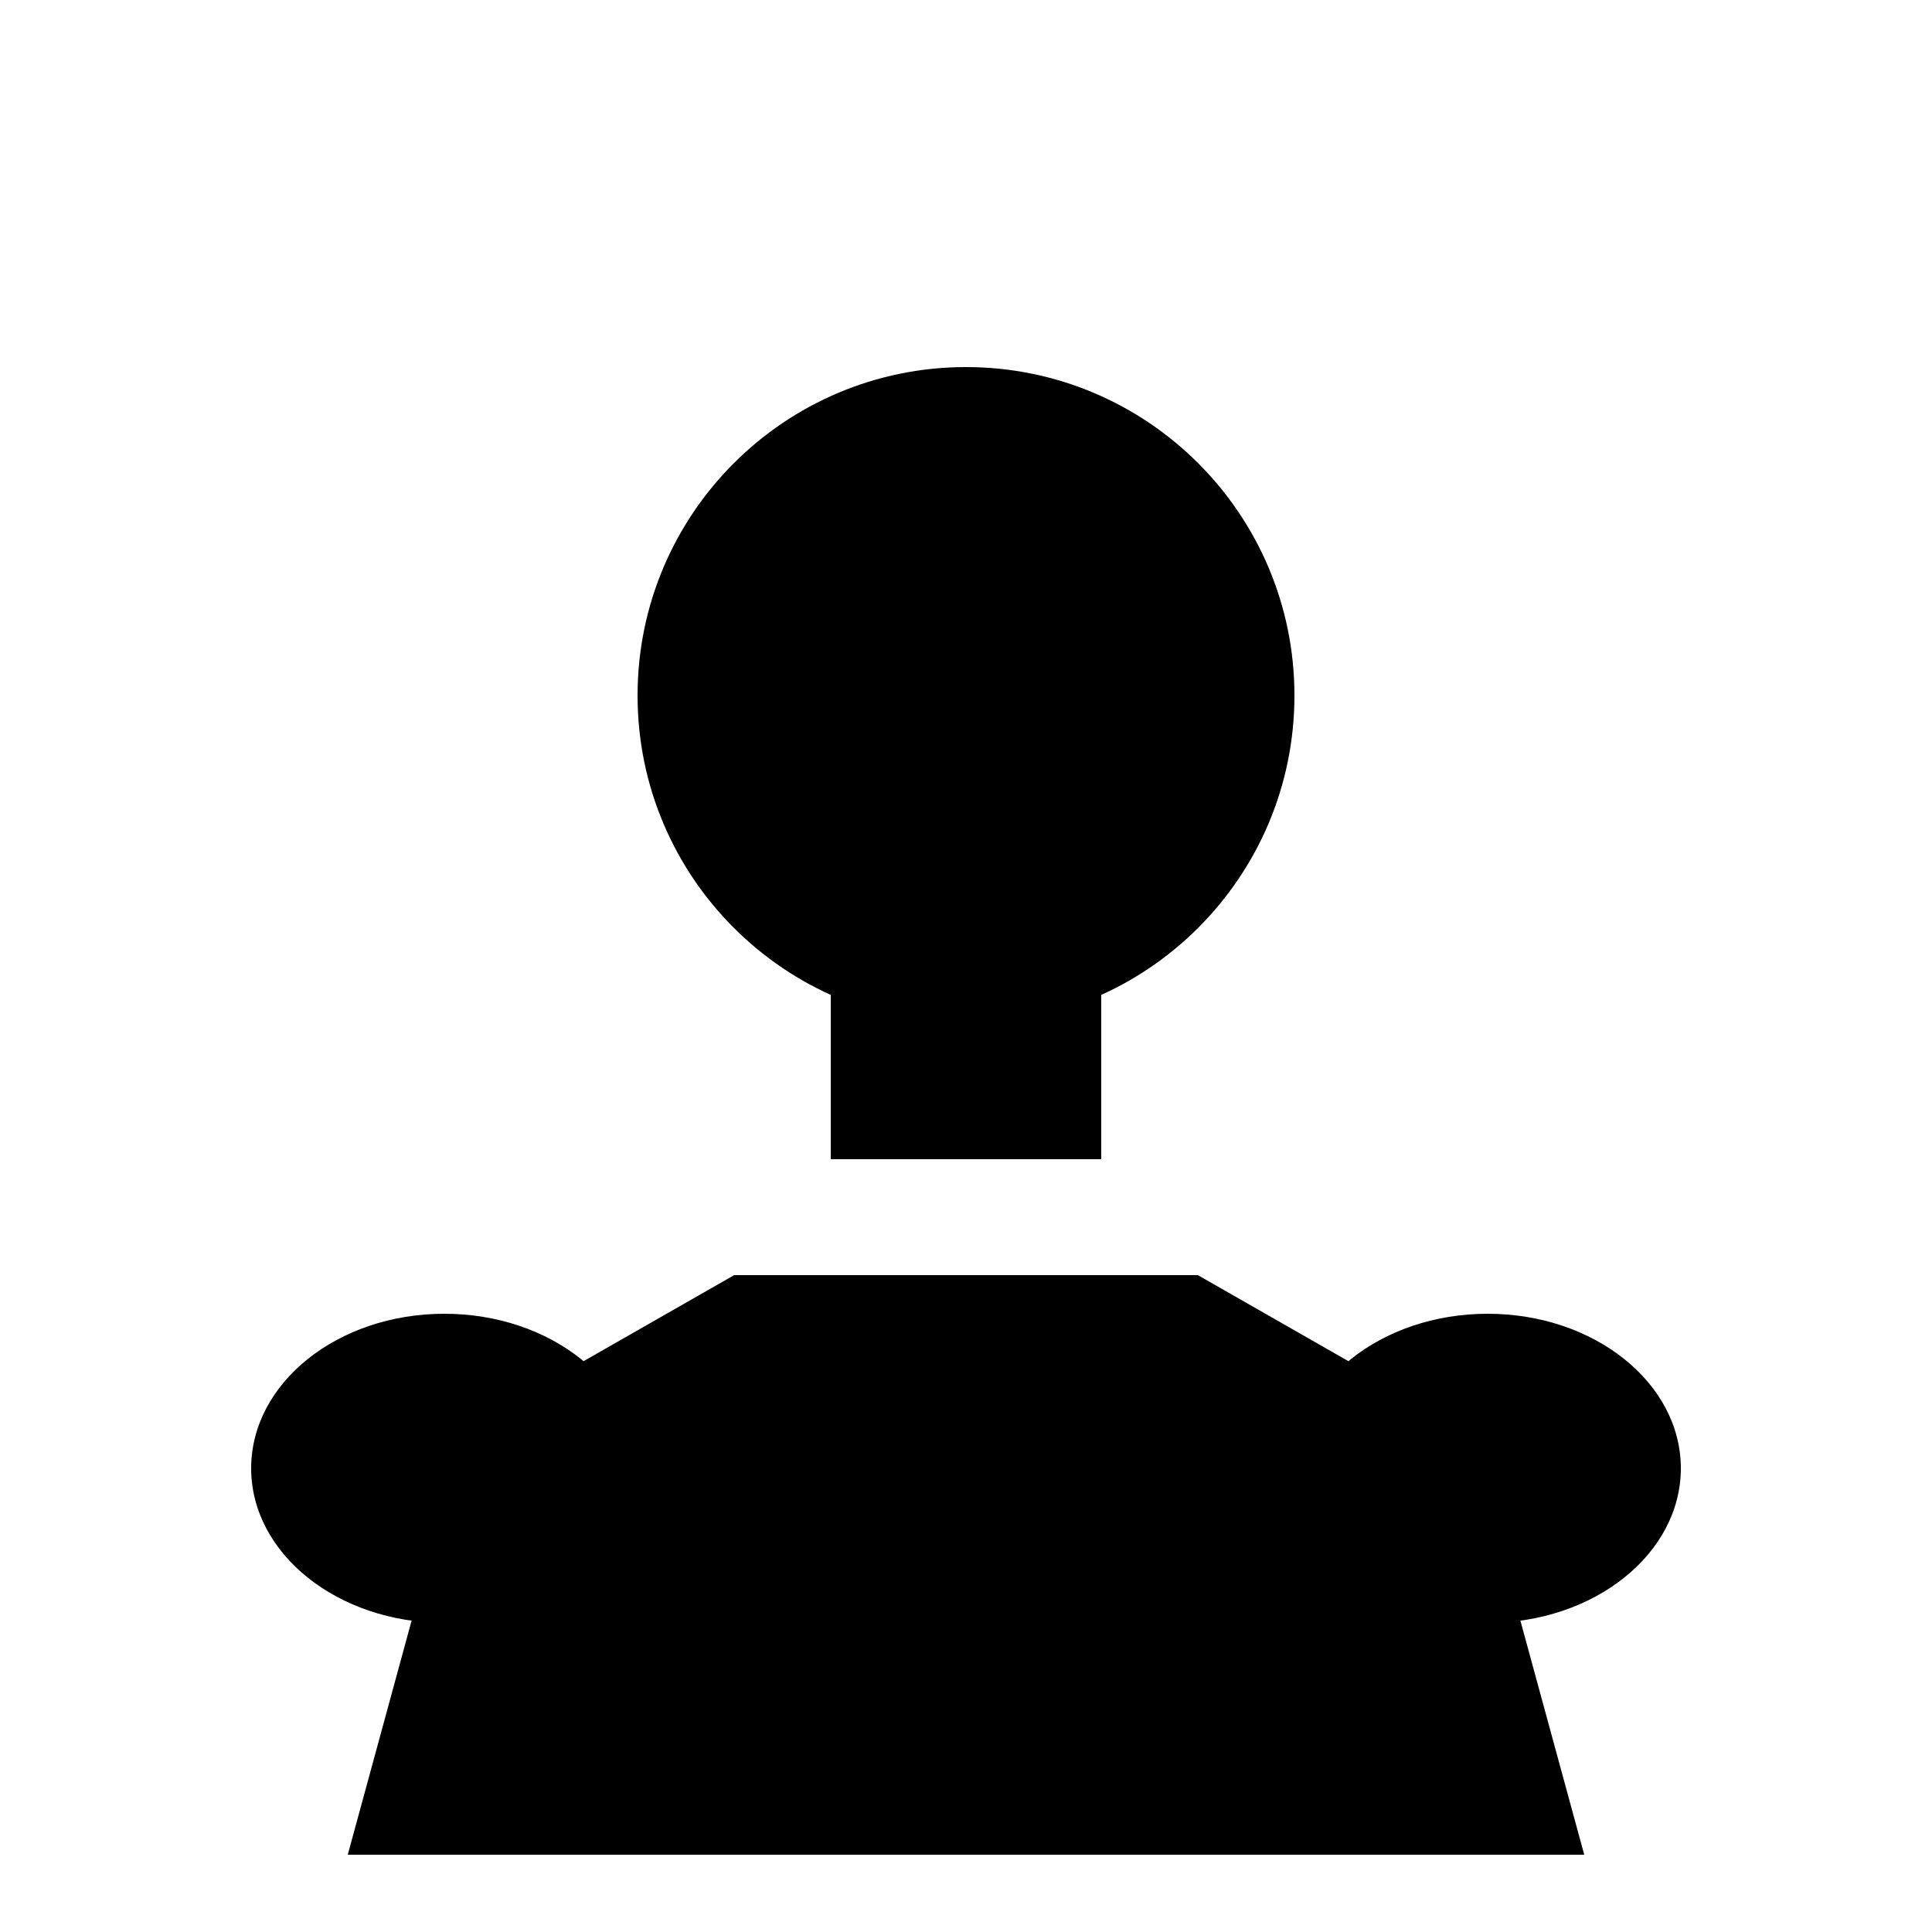
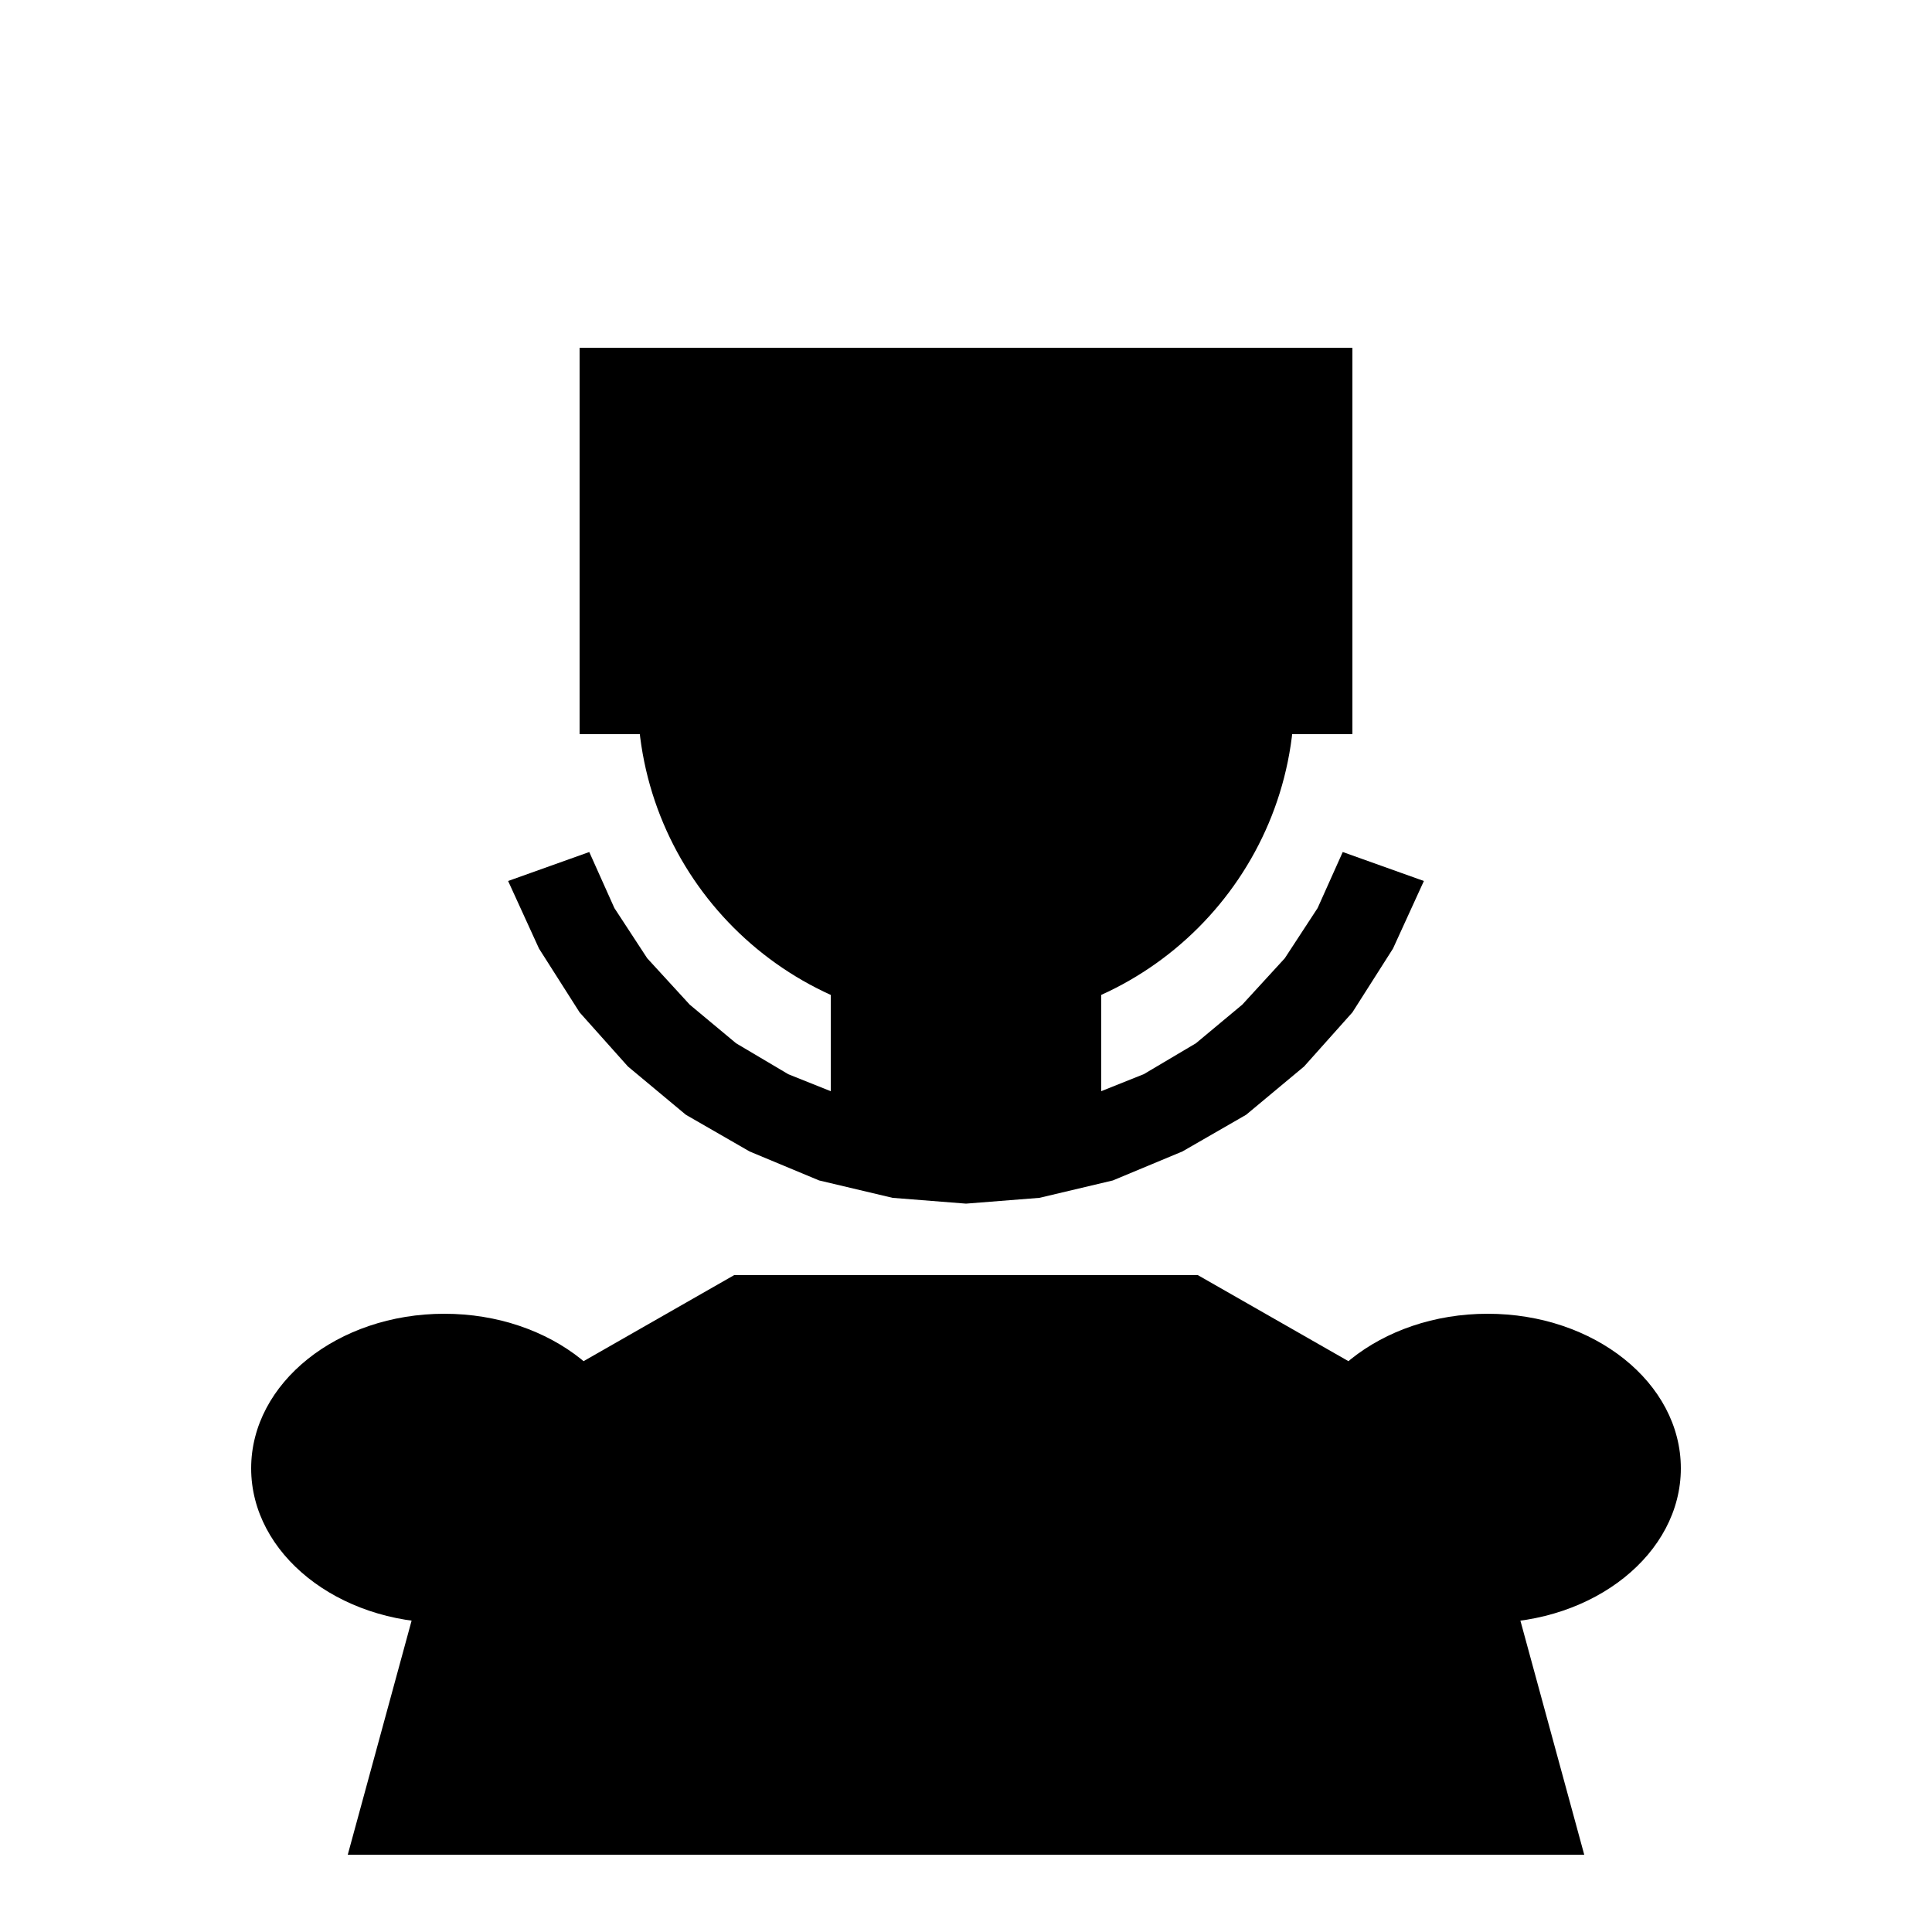
<svg xmlns="http://www.w3.org/2000/svg" viewBox="0 0 100 100" fill="currentColor">
-   <path d="M18 96L24 74L38 66L62 66L76 74L82 96ZM13 76A10 8 0 1 1 33 76A10 8 0 1 1 13 76ZM67 76A10 8 0 1 1 87 76A10 8 0 1 1 67 76ZM57 46L57 60L43 60L43 46ZM33 36A17 17 0 1 1 67 36A17 17 0 1 1 33 36Z" />
+   <path d="M18 96L24 74L38 66L62 66L76 74L82 96ZM13 76A10 8 0 1 1 33 76A10 8 0 1 1 13 76ZM67 76A10 8 0 1 1 87 76A10 8 0 1 1 67 76ZM57 46L57 60L43 60L43 46ZM33 36A17 17 0 1 1 67 36A17 17 0 1 1 33 36ZM30 38L30 18L70 18L70 38ZM73.7 45.6L72.1 49.1L70 52.4L67.5 55.2L64.5 57.7L61.2 59.6L57.6 61.1L53.8 62L50 62.3L46.2 62L42.4 61.1L38.8 59.6L35.5 57.7L32.5 55.2L30 52.4L27.9 49.1L26.3 45.6L30.5 44.1L31.8 47L33.5 49.6L35.7 52L38.1 54L40.8 55.6L43.8 56.8L46.8 57.5L50 57.8L53.2 57.5L56.2 56.8L59.2 55.6L61.9 54L64.3 52L66.5 49.6L68.2 47L69.5 44.1Z" />
</svg>
